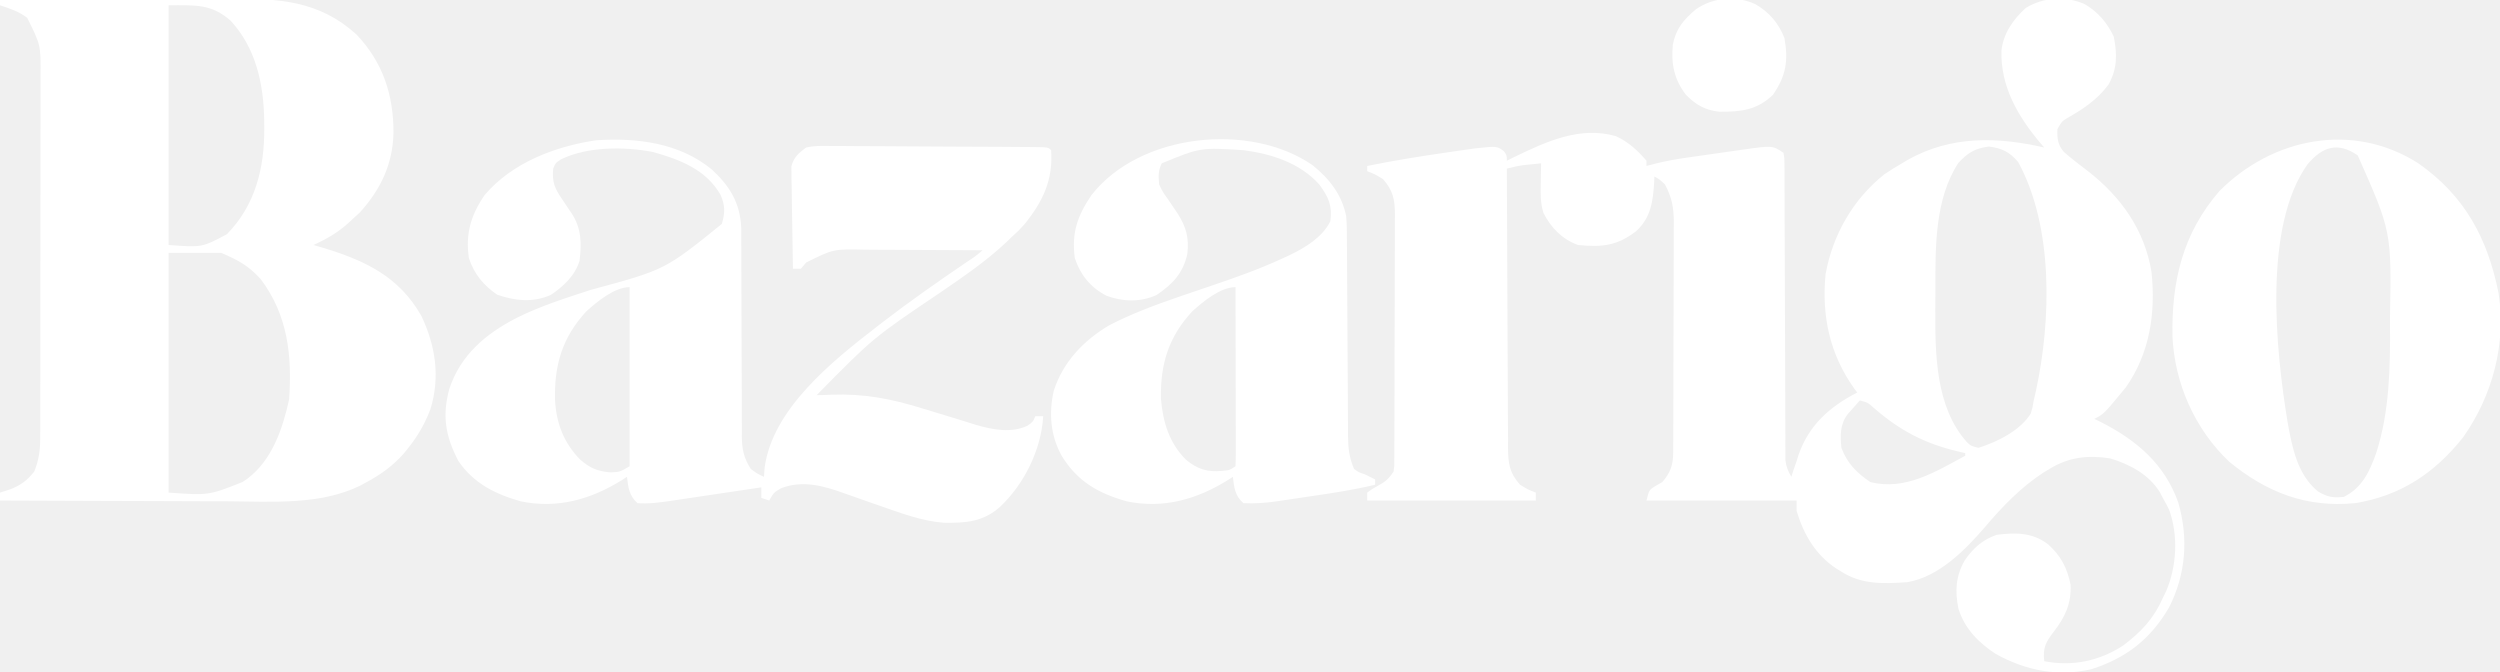
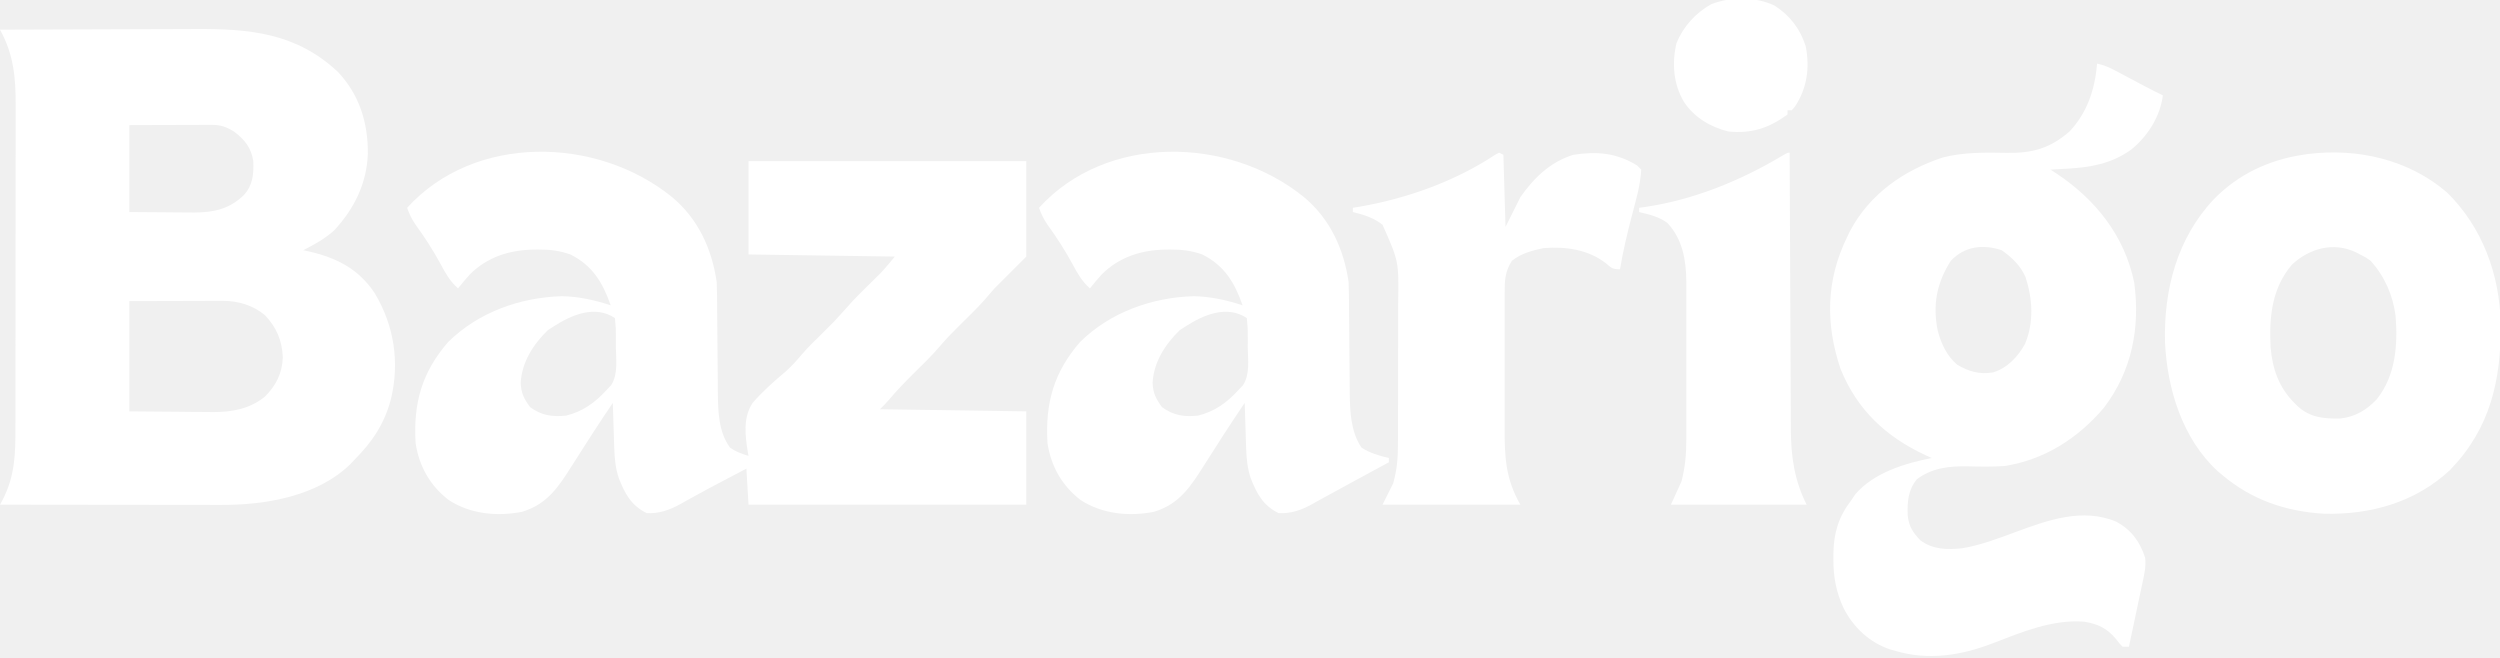
- <svg xmlns="http://www.w3.org/2000/svg" version="1.1" width="949" height="255">
-   <path d="M0 0 C5.091 2.958 8.539 7.035 11.062 12.312 C12.388 18.94 12.469 24.522 9.078 30.527 C5.003 36.124 -0.692 39.927 -6.648 43.297 C-8.622 44.497 -8.622 44.497 -10.312 47.438 C-10.449 50.977 -10.222 53.387 -7.844 56.133 C-4.895 58.731 -1.781 61.082 1.348 63.457 C13.886 73.244 22.78 85.76 25.402 101.695 C27.017 117.224 24.786 132.423 15.688 145.438 C7.3 155.631 7.3 155.631 3.688 157.438 C4.921 158.039 4.921 158.039 6.18 158.652 C19.663 165.518 30.333 174.476 35.562 189.188 C39.478 202.783 38.46 216.503 32 229.125 C24.999 241.063 15.814 248.21 2.688 252.438 C-10.078 255.444 -22.325 252.979 -33.688 246.688 C-40.182 242.485 -45.52 237.078 -47.875 229.57 C-49.249 222.871 -48.95 217.172 -45.512 211.188 C-42.298 206.498 -38.701 203.266 -33.312 201.438 C-26.055 200.575 -19.882 200.509 -13.891 205.027 C-9.008 209.39 -6.582 214.048 -5.312 220.438 C-5.002 227.577 -7.404 232.677 -11.688 238.215 C-14.677 242.096 -15.937 244.317 -15.312 249.438 C-4.64 251.49 5.592 249.4 14.688 243.438 C21.433 238.351 26.301 233.19 29.688 225.438 C30.078 224.641 30.469 223.844 30.871 223.023 C34.995 213.577 35.646 201.631 32.062 191.875 C31.318 190.371 30.528 188.89 29.688 187.438 C29.321 186.734 28.955 186.03 28.578 185.305 C24.394 178.511 17.168 174.703 9.688 172.438 C1.252 171.131 -6.028 171.955 -13.312 176.438 C-14.099 176.912 -14.885 177.386 -15.695 177.875 C-24.224 183.436 -31.255 190.769 -37.812 198.5 C-45.399 207.297 -55.339 217.406 -67.312 219.438 C-76.215 220.031 -84.548 220.433 -92.312 215.438 C-93.007 215.013 -93.702 214.589 -94.418 214.152 C-102.236 208.886 -106.602 201.323 -109.312 192.438 C-109.312 191.118 -109.312 189.798 -109.312 188.438 C-128.123 188.438 -146.933 188.438 -166.312 188.438 C-165.312 184.438 -165.312 184.438 -162.938 182.938 C-162.071 182.442 -161.205 181.947 -160.312 181.438 C-157.259 177.948 -156.191 174.968 -156.172 170.365 C-156.166 169.538 -156.161 168.711 -156.155 167.859 C-156.154 166.955 -156.153 166.051 -156.151 165.12 C-156.146 164.165 -156.141 163.211 -156.136 162.227 C-156.122 159.063 -156.115 155.899 -156.109 152.734 C-156.104 150.536 -156.098 148.337 -156.092 146.139 C-156.082 141.525 -156.076 136.912 -156.072 132.298 C-156.067 126.392 -156.043 120.487 -156.014 114.581 C-155.996 110.038 -155.99 105.494 -155.989 100.951 C-155.986 98.774 -155.978 96.597 -155.965 94.42 C-155.948 91.371 -155.95 88.322 -155.956 85.272 C-155.947 84.377 -155.938 83.481 -155.928 82.558 C-155.964 77.093 -156.714 73.276 -159.312 68.438 C-161.342 66.514 -161.342 66.514 -163.312 65.438 C-163.338 66.139 -163.364 66.84 -163.391 67.562 C-163.83 74.906 -164.628 81.096 -170.285 86.227 C-177.523 91.77 -183.155 92.331 -192.312 91.438 C-198.327 89.228 -202.502 84.974 -205.406 79.301 C-206.592 75.556 -206.528 72.006 -206.438 68.125 C-206.428 67.384 -206.419 66.644 -206.41 65.881 C-206.387 64.066 -206.351 62.252 -206.312 60.438 C-207.73 60.58 -209.146 60.727 -210.562 60.875 C-211.351 60.956 -212.14 61.037 -212.953 61.121 C-215.138 61.414 -217.181 61.885 -219.312 62.438 C-219.275 77.198 -219.215 91.958 -219.129 106.718 C-219.089 113.572 -219.056 120.425 -219.042 127.279 C-219.027 133.893 -218.992 140.506 -218.944 147.119 C-218.929 149.643 -218.921 152.167 -218.921 154.691 C-218.918 158.225 -218.891 161.758 -218.858 165.292 C-218.863 166.336 -218.868 167.38 -218.874 168.456 C-218.788 174.408 -218.343 177.94 -214.312 182.438 C-211.212 184.323 -211.212 184.323 -208.312 185.438 C-208.312 186.428 -208.312 187.417 -208.312 188.438 C-229.433 188.438 -250.553 188.438 -272.312 188.438 C-272.312 187.447 -272.312 186.458 -272.312 185.438 C-270.633 184.156 -270.633 184.156 -268.438 182.938 C-265.375 181.225 -264.332 180.467 -262.312 177.438 C-262.007 175.398 -262.007 175.398 -262.045 173.131 C-262.032 171.812 -262.032 171.812 -262.019 170.467 C-262.02 169.506 -262.021 168.544 -262.022 167.553 C-262.015 166.539 -262.009 165.524 -262.002 164.478 C-261.983 161.114 -261.979 157.751 -261.977 154.387 C-261.97 152.051 -261.963 149.716 -261.956 147.38 C-261.944 142.48 -261.941 137.58 -261.942 132.68 C-261.942 126.402 -261.915 120.124 -261.88 113.846 C-261.858 109.02 -261.854 104.195 -261.855 99.369 C-261.853 97.055 -261.844 94.74 -261.828 92.426 C-261.809 89.187 -261.815 85.949 -261.827 82.71 C-261.815 81.754 -261.804 80.799 -261.793 79.814 C-261.846 74.205 -262.46 70.826 -266.312 66.438 C-269.413 64.552 -269.413 64.552 -272.312 63.438 C-272.312 62.778 -272.312 62.117 -272.312 61.438 C-262.154 59.355 -251.95 57.733 -241.688 56.25 C-240.466 56.071 -239.245 55.892 -237.987 55.708 C-236.824 55.543 -235.66 55.377 -234.461 55.207 C-233.421 55.059 -232.381 54.91 -231.31 54.757 C-223.074 53.879 -223.074 53.879 -220.438 55.812 C-219.312 57.438 -219.312 57.438 -219.312 59.438 C-218.357 58.967 -217.402 58.496 -216.418 58.012 C-204.467 52.213 -191.479 46.208 -177.922 50.129 C-173.151 52.305 -169.731 55.506 -166.312 59.438 C-166.312 60.097 -166.312 60.758 -166.312 61.438 C-165.162 61.134 -164.012 60.831 -162.827 60.518 C-158.605 59.464 -154.392 58.753 -150.086 58.148 C-149.335 58.04 -148.583 57.932 -147.809 57.821 C-146.235 57.595 -144.66 57.372 -143.085 57.15 C-140.686 56.812 -138.288 56.465 -135.891 56.117 C-134.352 55.898 -132.813 55.679 -131.273 55.461 C-130.209 55.306 -130.209 55.306 -129.123 55.149 C-118.466 53.669 -118.466 53.669 -114.312 56.438 C-113.933 58.531 -113.933 58.531 -113.927 61.169 C-113.918 62.167 -113.908 63.165 -113.898 64.194 C-113.903 65.293 -113.907 66.392 -113.912 67.525 C-113.905 68.679 -113.898 69.834 -113.891 71.024 C-113.871 74.857 -113.871 78.69 -113.871 82.523 C-113.859 85.179 -113.846 87.835 -113.831 90.49 C-113.79 98.213 -113.771 105.936 -113.755 113.659 C-113.733 123.482 -113.699 133.305 -113.648 143.128 C-113.625 147.716 -113.618 152.304 -113.615 156.892 C-113.605 159.292 -113.595 161.692 -113.584 164.091 C-113.586 165.187 -113.589 166.282 -113.591 167.41 C-113.585 168.414 -113.578 169.418 -113.571 170.452 C-113.568 171.759 -113.568 171.759 -113.566 173.092 C-113.293 175.618 -112.583 177.257 -111.312 179.438 C-110.941 178.262 -110.941 178.262 -110.562 177.062 C-109.944 175.268 -109.944 175.268 -109.312 173.438 C-109.079 172.687 -108.846 171.937 -108.605 171.164 C-104.7 159.858 -96.765 152.806 -86.312 147.438 C-86.875 146.689 -86.875 146.689 -87.449 145.926 C-96.76 132.863 -99.88 118.25 -98.312 102.438 C-95.604 87.562 -87.933 74.15 -76.086 64.652 C-73.88 63.129 -71.642 61.764 -69.312 60.438 C-68.589 59.998 -67.866 59.558 -67.121 59.105 C-50.637 49.873 -33.145 50.345 -15.312 54.438 C-15.82 53.855 -16.328 53.272 -16.852 52.672 C-25.372 42.524 -31.955 31.192 -31.559 17.598 C-30.811 11.031 -27.074 5.794 -22.312 1.438 C-15.605 -2.64 -7.223 -3.21 0 0 Z M-47.938 60.312 C-56.839 73.937 -56.667 92.213 -56.628 107.892 C-56.625 110.538 -56.649 113.182 -56.674 115.828 C-56.736 132.77 -56.596 152.837 -44.777 166.16 C-43.223 167.681 -43.223 167.681 -40.312 168.438 C-33.176 166.225 -24.437 161.872 -20.438 155.438 C-19.745 153.11 -19.745 153.11 -19.312 150.438 C-19.038 149.258 -18.763 148.079 -18.48 146.863 C-12.66 120.092 -11.769 84.601 -25.188 60 C-28.373 56.158 -31.383 54.679 -36.312 54.062 C-41.541 54.716 -44.389 56.426 -47.938 60.312 Z M-85.312 150.438 C-86.297 151.537 -87.275 152.642 -88.25 153.75 C-88.795 154.365 -89.341 154.98 -89.902 155.613 C-92.86 159.439 -92.797 163.804 -92.312 168.438 C-90.129 174.298 -86.466 178.002 -81.312 181.438 C-68.065 184.749 -56.597 177.504 -45.312 171.438 C-45.312 171.107 -45.312 170.778 -45.312 170.438 C-46.268 170.218 -47.223 169.999 -48.207 169.773 C-60.829 166.739 -70.106 161.878 -80 153.293 C-82.255 151.264 -82.255 151.264 -85.312 150.438 Z " fill="#FFFFFF" transform="translate(791.3125,1.5625)" />
-   <path d="M0 0 C13.987 -0.094 27.974 -0.164 41.962 -0.207 C48.458 -0.228 54.954 -0.256 61.449 -0.302 C67.726 -0.345 74.002 -0.369 80.279 -0.38 C82.666 -0.387 85.052 -0.401 87.439 -0.423 C105.725 -0.582 120.965 0.135 135.25 13.031 C145.381 23.623 149.425 36.168 149.366 50.486 C149.084 62.365 144.476 71.963 136.562 80.688 C135.717 81.451 134.871 82.214 134 83 C133.477 83.492 132.953 83.985 132.414 84.492 C128.257 88.273 124.11 90.669 119 93 C120.062 93.315 121.124 93.629 122.219 93.953 C138.218 98.762 151.354 104.731 160 120 C165.346 131.344 167.156 143.169 163.375 155.375 C161.282 160.822 158.657 165.459 155 170 C154.398 170.75 153.796 171.5 153.176 172.273 C148.87 177.08 144.161 180.393 138.5 183.375 C137.915 183.697 137.33 184.018 136.727 184.35 C121.525 191.805 103.035 190.402 86.621 190.293 C84.112 190.287 81.603 190.283 79.094 190.28 C72.546 190.269 65.998 190.239 59.45 190.206 C52.746 190.173 46.042 190.162 39.338 190.146 C26.225 190.114 13.113 190.064 0 190 C0 189.01 0 188.02 0 187 C1.825 186.412 1.825 186.412 3.688 185.812 C7.761 184.27 10.257 182.47 13 179 C14.756 174.67 15.252 171.02 15.261 166.365 C15.268 165.046 15.275 163.727 15.282 162.368 C15.28 160.918 15.277 159.468 15.275 158.018 C15.279 156.482 15.284 154.945 15.29 153.409 C15.304 149.246 15.304 145.083 15.302 140.919 C15.301 137.44 15.305 133.961 15.31 130.482 C15.321 122.273 15.322 114.064 15.316 105.854 C15.31 97.393 15.322 88.931 15.343 80.47 C15.361 73.197 15.367 65.925 15.364 58.653 C15.362 54.313 15.364 49.973 15.378 45.632 C15.391 41.551 15.389 37.469 15.376 33.387 C15.374 31.892 15.376 30.397 15.385 28.902 C15.483 17.107 15.483 17.107 10.312 6.75 C7.084 4.307 3.838 3.279 0 2 C0 1.34 0 0.68 0 0 Z M64 2 C64 32.03 64 62.06 64 93 C76.712 93.938 76.712 93.938 86.141 88.898 C96.954 77.857 100.4 63.749 100.312 48.75 C100.307 47.735 100.301 46.72 100.295 45.675 C100.074 31.949 97.206 18.372 87.625 7.938 C80.285 1.381 74.192 2 64 2 Z M64 96 C64 126.03 64 156.06 64 187 C79.207 188.066 79.207 188.066 92 183 C92.617 182.588 93.235 182.175 93.871 181.75 C103.347 174.577 107.263 162.815 109.75 151.625 C110.898 134.98 109.291 119.721 99 106 C94.332 100.854 90.561 98.812 84 96 C77.4 96 70.8 96 64 96 Z " fill="#FFFFFF" transform="translate(0,0)" />
-   <path d="M0 0 C6.766 6.287 10.643 12.592 11.089 22.049 C11.106 23.625 11.108 25.202 11.096 26.778 C11.101 27.648 11.106 28.517 11.112 29.413 C11.122 31.284 11.125 33.155 11.122 35.026 C11.117 37.99 11.131 40.953 11.15 43.917 C11.193 51.272 11.204 58.627 11.216 65.982 C11.228 72.213 11.251 78.444 11.291 84.675 C11.304 87.59 11.3 90.504 11.296 93.419 C11.305 95.209 11.315 97 11.326 98.79 C11.32 99.596 11.314 100.402 11.308 101.232 C11.36 106.07 12.029 109.402 14.711 113.59 C17.259 115.471 17.259 115.471 19.711 116.59 C19.793 115.455 19.876 114.321 19.961 113.152 C22.891 90.845 45.709 72.637 62.336 59.777 C63.121 59.169 63.906 58.561 64.714 57.934 C75.095 49.932 85.82 42.462 96.647 35.079 C99.826 33.018 99.826 33.018 102.711 30.59 C95.204 30.539 87.696 30.504 80.189 30.48 C77.638 30.47 75.087 30.456 72.537 30.439 C68.858 30.415 65.179 30.403 61.5 30.395 C59.806 30.379 59.806 30.379 58.077 30.363 C46.066 30.103 46.066 30.103 35.773 35.215 C35.093 35.999 34.412 36.782 33.711 37.59 C32.721 37.59 31.731 37.59 30.711 37.59 C30.587 31.842 30.497 26.096 30.436 20.347 C30.411 18.393 30.377 16.438 30.334 14.484 C30.273 11.671 30.245 8.86 30.223 6.047 C30.197 5.176 30.171 4.305 30.144 3.407 C30.144 2.587 30.144 1.766 30.143 0.921 C30.132 0.204 30.121 -0.513 30.11 -1.252 C31.099 -4.803 32.785 -6.22 35.711 -8.41 C38.718 -9.108 41.632 -9.054 44.708 -8.994 C46.053 -8.997 46.053 -8.997 47.425 -9.001 C50.38 -9.002 53.334 -8.968 56.289 -8.934 C58.342 -8.927 60.395 -8.922 62.448 -8.919 C66.746 -8.909 71.043 -8.882 75.34 -8.842 C80.861 -8.791 86.381 -8.766 91.902 -8.751 C97.156 -8.737 102.41 -8.711 107.664 -8.684 C109.177 -8.676 109.177 -8.676 110.72 -8.669 C113.557 -8.653 116.394 -8.629 119.231 -8.603 C120.505 -8.597 120.505 -8.597 121.804 -8.59 C127.596 -8.525 127.596 -8.525 128.711 -7.41 C129.525 3.781 125.642 11.969 118.711 20.59 C116.398 23.152 116.398 23.152 113.711 25.59 C113.073 26.209 112.435 26.827 111.777 27.465 C104.066 34.747 95.427 40.588 86.711 46.59 C61.16 63.792 61.16 63.792 39.711 85.59 C41.606 85.59 43.501 85.504 45.395 85.414 C57.694 84.983 68.021 86.949 79.711 90.59 C81.755 91.21 83.799 91.828 85.844 92.445 C88.919 93.376 91.992 94.311 95.06 95.266 C95.984 95.553 96.907 95.841 97.859 96.137 C98.676 96.393 99.492 96.649 100.333 96.913 C106.722 98.732 113.503 100.06 119.711 97.215 C121.808 95.739 121.808 95.739 122.711 93.59 C123.701 93.59 124.691 93.59 125.711 93.59 C124.979 106.274 118.473 119.45 109.211 128.09 C102.884 133.683 96.265 134.151 88.09 134.031 C79.668 133.419 71.634 130.332 63.711 127.59 C62.799 127.275 61.887 126.959 60.947 126.635 C57.374 125.394 53.803 124.15 50.245 122.863 C42.316 120.007 34.445 117.782 26.273 120.902 C23.493 122.495 23.493 122.495 21.711 125.59 C20.721 125.26 19.731 124.93 18.711 124.59 C18.711 123.27 18.711 121.95 18.711 120.59 C17.5 120.772 16.29 120.953 15.042 121.141 C10.537 121.816 6.03 122.485 1.523 123.153 C-0.424 123.443 -2.372 123.734 -4.319 124.026 C-7.124 124.447 -9.929 124.863 -12.734 125.277 C-13.6 125.409 -14.466 125.54 -15.358 125.675 C-19.688 126.309 -23.902 126.91 -28.289 126.59 C-31.448 123.757 -31.823 120.693 -32.289 116.59 C-32.907 116.988 -33.524 117.386 -34.16 117.797 C-45.897 125.139 -58.706 128.795 -72.57 125.906 C-82.311 123.164 -90.444 119.107 -96.289 110.59 C-101.18 101.238 -102.517 93.446 -99.727 83.215 C-95.521 70.422 -85.976 62.333 -74.223 56.285 C-65.15 51.74 -55.539 48.732 -45.914 45.59 C-17.848 38.018 -17.848 38.018 3.711 20.59 C4.992 16.347 4.98 13.522 3.211 9.527 C-2.274 -0.071 -12.214 -3.873 -22.477 -6.723 C-33.316 -8.8 -47.311 -8.828 -57.352 -3.91 C-59.401 -2.547 -59.401 -2.547 -60.289 -0.41 C-60.77 4.555 -59.793 7.031 -56.977 11.09 C-56.021 12.53 -56.021 12.53 -55.047 14 C-54.467 14.855 -53.887 15.709 -53.289 16.59 C-49.532 22.286 -49.503 27.954 -50.289 34.59 C-52.044 40.261 -56.455 44.374 -61.289 47.59 C-68.029 50.515 -74.723 49.824 -81.539 47.465 C-86.736 43.922 -90.32 39.595 -92.289 33.59 C-93.678 24.388 -91.529 17.187 -86.289 9.59 C-75.893 -2.634 -59.615 -8.846 -44.039 -11.16 C-28.636 -12.187 -12.326 -10.22 0 0 Z M-47.719 53.777 C-56.829 63.678 -59.945 74.089 -59.598 87.508 C-59.103 96.304 -56.262 103.703 -50.078 110.031 C-46.388 113.246 -43.528 114.483 -38.664 114.902 C-35.052 114.774 -35.052 114.774 -31.289 112.59 C-31.289 90.15 -31.289 67.71 -31.289 44.59 C-37.019 44.59 -43.635 50.101 -47.719 53.777 Z " fill="#FFFFFF" transform="translate(270.2891,64.41016)" />
-   <path d="M0 0 C17.68 12.365 26.335 28.582 30.457 49.297 C33.437 68.528 28.146 88.204 17 104 C6.208 117.566 -6.703 126.214 -24 129 C-42.503 130.791 -57.495 124.958 -71.75 113.312 C-84.835 100.971 -92.582 83.439 -93.336 65.52 C-93.665 44.766 -89.497 26.706 -75.523 10.539 C-55.401 -9.708 -24.86 -15.897 0 0 Z M-42.062 0.375 C-58.956 24.13 -54.156 70.83 -49.609 98.366 C-47.905 107.826 -45.908 118.199 -38.082 124.559 C-34.516 126.662 -32.485 127.049 -28.312 126.625 C-21.328 123.199 -18.531 117.036 -16 110 C-10.922 94.272 -10.64 77.44 -10.75 61.062 C-10.753 60.233 -10.756 59.404 -10.759 58.549 C-10.175 25.917 -10.175 25.917 -23 -3 C-30.546 -8.239 -36.386 -6.368 -42.062 0.375 Z " fill="#FFFFFF" transform="translate(918,62)" />
-   <path d="M0 0 C6.384 5.184 11.026 11.112 12.688 19.25 C12.962 22.24 12.978 25.21 12.975 28.211 C12.981 29.08 12.988 29.95 12.995 30.845 C13.009 32.722 13.018 34.598 13.023 36.474 C13.031 39.447 13.052 42.418 13.076 45.39 C13.132 52.769 13.167 60.147 13.203 67.525 C13.234 73.769 13.274 80.013 13.323 86.257 C13.343 89.181 13.352 92.104 13.36 95.028 C13.373 96.825 13.386 98.621 13.4 100.418 C13.399 101.227 13.398 102.036 13.397 102.87 C13.447 107.357 13.866 111.064 15.688 115.25 C17.521 116.583 17.521 116.583 19.688 117.25 C21.021 117.917 22.354 118.583 23.688 119.25 C23.688 119.91 23.688 120.57 23.688 121.25 C15.821 123.167 7.87 124.368 -0.133 125.537 C-2.44 125.875 -4.745 126.223 -7.051 126.57 C-8.536 126.79 -10.022 127.008 -11.508 127.227 C-12.527 127.381 -12.527 127.381 -13.566 127.539 C-17.848 128.155 -21.989 128.479 -26.312 128.25 C-29.519 125.471 -29.847 122.346 -30.312 118.25 C-30.93 118.648 -31.547 119.047 -32.184 119.457 C-43.92 126.799 -56.73 130.455 -70.594 127.566 C-81.43 124.516 -89.373 119.971 -95.312 110.25 C-99.541 102.667 -100.241 94.03 -98.312 85.625 C-94.82 74.657 -86.867 66.341 -77.062 60.625 C-68.666 56.309 -59.902 53.042 -50.988 49.98 C-50.151 49.693 -49.314 49.405 -48.452 49.109 C-44.979 47.92 -41.504 46.734 -38.026 45.56 C-28.801 42.44 -19.722 39.187 -10.887 35.074 C-9.857 34.599 -9.857 34.599 -8.807 34.114 C-2.849 31.248 3.643 27.34 6.688 21.25 C7.528 15.368 5.95 12.018 2.574 7.391 C-4.686 -0.846 -15.676 -4.366 -26.312 -5.75 C-42.651 -6.768 -42.651 -6.768 -57.312 -0.75 C-58.731 2.087 -58.576 4.098 -58.312 7.25 C-56.934 10.128 -56.934 10.128 -55 12.812 C-54.385 13.721 -53.77 14.63 -53.137 15.566 C-52.535 16.452 -51.933 17.338 -51.312 18.25 C-48.017 23.382 -46.879 27.663 -47.609 33.707 C-49.27 41.013 -53.183 45.119 -59.312 49.25 C-65.389 52.012 -72.085 51.828 -78.332 49.496 C-84.354 46.36 -88.173 41.649 -90.312 35.25 C-91.595 25.705 -89.318 19.122 -83.996 11.32 C-65.64 -12.213 -23.773 -16.49 0 0 Z M-45.742 55.438 C-54.741 65.217 -57.861 75.39 -57.621 88.582 C-56.877 97.421 -54.516 105.339 -48.16 111.723 C-43.748 115.37 -40.046 116.524 -34.438 116 C-31.583 115.733 -31.583 115.733 -29.312 114.25 C-29.218 112.133 -29.195 110.013 -29.199 107.894 C-29.199 107.231 -29.199 106.568 -29.199 105.884 C-29.199 103.682 -29.207 101.48 -29.215 99.277 C-29.217 97.754 -29.218 96.231 -29.219 94.708 C-29.223 90.692 -29.233 86.675 -29.244 82.659 C-29.254 78.564 -29.259 74.468 -29.264 70.373 C-29.274 62.332 -29.291 54.291 -29.312 46.25 C-35.043 46.25 -41.658 51.761 -45.742 55.438 Z " fill="#FFFFFF" transform="translate(498.3125,62.75)" />
-   <path d="M0 0 C5.328 3.107 8.782 7.173 11.062 12.875 C12.576 21.503 11.722 27.131 6.688 34.438 C0.568 40.303 -5.558 40.911 -13.719 40.844 C-19.104 40.235 -22.525 38.25 -26.312 34.438 C-30.803 28.604 -31.999 22.683 -31.312 15.438 C-30.138 9.269 -27.173 5.869 -22.445 1.883 C-15.805 -2.617 -7.357 -3.296 0 0 Z " fill="#FFFFFF" transform="translate(666.3125,1.5625)" />
+ <svg xmlns="http://www.w3.org/2000/svg" version="1.1" width="1179" height="310">
+   <path d="M0 0 C12.273 10.265 18.725 24.37 21 40 C21.095 42.09 21.145 44.182 21.158 46.274 C21.168 47.496 21.178 48.718 21.189 49.977 C21.196 51.287 21.203 52.596 21.211 53.945 C21.224 55.32 21.238 56.696 21.252 58.071 C21.314 63.883 21.368 69.695 21.401 75.508 C21.423 79.075 21.458 82.641 21.502 86.208 C21.523 88.201 21.528 90.195 21.533 92.189 C21.652 101.093 21.845 110.736 27.312 118.125 C30.156 120.108 32.71 120.975 36 122 C35.843 121.157 35.843 121.157 35.683 120.298 C34.42 112.417 33.355 104.112 37.85 97.124 C42.59 91.58 48.021 86.856 53.577 82.151 C56.443 79.607 58.878 76.857 61.34 73.929 C64.204 70.601 67.366 67.573 70.5 64.5 C76.176 58.915 76.176 58.915 81.5 53 C83.767 50.362 86.099 47.846 88.57 45.398 C89.234 44.738 89.897 44.078 90.58 43.398 C91.912 42.081 93.246 40.765 94.584 39.453 C95.209 38.837 95.833 38.221 96.477 37.586 C97.034 37.04 97.592 36.494 98.167 35.931 C100.569 33.4 102.766 30.681 105 28 C82.23 27.67 59.46 27.34 36 27 C36 12.48 36 -2.04 36 -17 C79.23 -17 122.46 -17 167 -17 C167 -2.15 167 12.7 167 28 C162.05 32.95 157.1 37.9 152 43 C149.482 45.875 149.482 45.875 147 48.781 C143.327 52.856 139.365 56.653 135.469 60.512 C132.37 63.592 129.317 66.655 126.5 70 C122.47 74.786 117.937 79.087 113.495 83.485 C109.6 87.357 105.827 91.271 102.297 95.484 C100.946 97.063 99.469 98.531 98 100 C120.77 100.33 143.54 100.66 167 101 C167 115.52 167 130.04 167 145 C123.77 145 80.54 145 36 145 C35.67 139.39 35.34 133.78 35 128 C33.069 129.016 31.139 130.032 29.208 131.049 C27.511 131.942 25.812 132.833 24.112 133.722 C19.657 136.056 15.223 138.418 10.824 140.855 C9.994 141.309 9.163 141.763 8.308 142.231 C6.727 143.096 5.152 143.973 3.585 144.863 C-1.437 147.588 -6.206 149.281 -12 149 C-19.351 145.394 -22.296 139.822 -25.168 132.5 C-26.734 127.794 -27.158 123.334 -27.316 118.387 C-27.358 117.14 -27.4 115.892 -27.443 114.607 C-27.483 113.314 -27.522 112.02 -27.562 110.688 C-27.627 108.718 -27.627 108.718 -27.693 106.709 C-27.799 103.473 -27.901 100.236 -28 97 C-34.535 106.667 -40.872 116.446 -47.088 126.321 C-53.472 136.425 -58.756 144.722 -70.812 148.375 C-82.569 150.669 -95.261 149.435 -105.375 142.812 C-114.127 136.108 -119.343 126.928 -121 116 C-122.131 97.167 -118.064 82.534 -105.566 68.211 C-91.36 54.243 -71.731 47.264 -52.062 46.688 C-44.218 46.813 -36.43 48.523 -29 51 C-32.741 40.26 -37.558 32.246 -48 27 C-53.194 25.182 -57.814 24.644 -63.25 24.688 C-64.369 24.696 -64.369 24.696 -65.51 24.705 C-76.901 24.953 -87.175 28.203 -95.402 36.391 C-97.334 38.549 -99.197 40.734 -101 43 C-104.727 39.708 -106.886 35.896 -109.188 31.562 C-112.779 24.963 -116.733 18.841 -121.152 12.77 C-122.855 10.218 -123.993 7.885 -125 5 C-93.349 -29.866 -35.618 -28.932 0 0 Z M-56 61 C-57.299 61.835 -57.299 61.835 -58.625 62.688 C-65.545 69.425 -70.908 77.771 -71.438 87.562 C-71.255 92.37 -69.855 95.142 -67 99 C-61.596 102.954 -56.52 103.695 -50 103 C-42.207 101.085 -36.374 96.875 -31 91 C-29.896 89.828 -29.896 89.828 -28.77 88.633 C-25.459 83.469 -26.471 76.625 -26.562 70.75 C-26.555 69.458 -26.548 68.167 -26.541 66.836 C-26.535 61.9 -26.535 61.9 -27 57 C-36.387 50.742 -47.466 55.464 -56 61 Z " fill="#FFFFFF" transform="translate(317,93)" />
+   <path d="M0 0 C14.718 -0.07 29.436 -0.123 44.153 -0.155 C50.989 -0.171 57.824 -0.192 64.66 -0.226 C71.267 -0.26 77.874 -0.277 84.481 -0.285 C86.991 -0.29 89.501 -0.301 92.011 -0.317 C117.663 -0.477 139.717 1.504 159.312 19.875 C169.534 30.661 173.645 44.057 173.475 58.735 C172.901 72.698 166.992 84.499 157.625 94.625 C153.243 98.59 148.24 101.322 143 104 C143.75 104.159 144.5 104.317 145.273 104.48 C158.64 107.528 169.024 112.683 176.75 124.312 C185.869 139.56 188.544 156.834 184.375 174.188 C181.262 185.981 175.537 194.419 167 203 C166.408 203.626 165.817 204.253 165.207 204.898 C149.681 220.047 125.217 224.184 104.443 224.114 C102.744 224.114 102.744 224.114 101.011 224.114 C97.289 224.113 93.566 224.106 89.844 224.098 C87.254 224.096 84.665 224.094 82.076 224.093 C75.97 224.09 69.865 224.082 63.759 224.072 C56.804 224.061 49.849 224.055 42.894 224.05 C28.596 224.04 14.298 224.022 0 224 C0.507 223.074 0.507 223.074 1.023 222.129 C7.15 210.495 7.295 200.083 7.275 187.186 C7.279 185.382 7.284 183.577 7.29 181.773 C7.303 176.89 7.304 172.008 7.302 167.126 C7.301 163.041 7.305 158.955 7.31 154.87 C7.321 145.227 7.322 135.583 7.316 125.94 C7.31 116.013 7.322 106.087 7.343 96.16 C7.361 87.618 7.367 79.076 7.364 70.534 C7.362 65.441 7.364 60.348 7.378 55.255 C7.391 50.462 7.389 45.67 7.376 40.877 C7.374 39.126 7.376 37.375 7.385 35.624 C7.441 22.686 6.436 11.54 0 0 Z M61 45 C61 58.53 61 72.06 61 86 C69.879 86.062 69.879 86.062 78.938 86.125 C80.787 86.143 82.637 86.161 84.543 86.18 C86.038 86.186 87.532 86.191 89.027 86.195 C89.78 86.206 90.533 86.216 91.309 86.226 C100.651 86.229 108.171 84.644 115 78 C119.292 73.273 119.679 68.166 119.445 61.938 C118.501 55.708 115.332 51.767 110.375 48.062 C106.572 45.739 104.073 44.874 99.712 44.886 C98.851 44.887 97.991 44.887 97.104 44.887 C96.179 44.892 95.254 44.897 94.301 44.902 C93.351 44.904 92.4 44.905 91.421 44.907 C88.385 44.912 85.349 44.925 82.312 44.938 C80.255 44.943 78.197 44.947 76.139 44.951 C71.092 44.961 66.046 44.981 61 45 Z M61 128 C61 145.16 61 162.32 61 180 C68.714 180.062 76.427 180.124 84.375 180.188 C86.79 180.215 89.205 180.242 91.693 180.27 C93.636 180.279 95.58 180.287 97.523 180.293 C99.001 180.316 99.001 180.316 100.509 180.339 C109.524 180.343 117.849 178.82 125 173 C130.27 167.607 133.073 162.103 133.375 154.562 C133.034 146.62 130.48 140.529 125.035 134.727 C119.414 129.957 112.321 127.868 105.048 127.886 C104.054 127.887 103.059 127.887 102.035 127.887 C100.997 127.892 99.96 127.897 98.891 127.902 C97.931 127.903 96.972 127.904 95.984 127.905 C92.406 127.911 88.828 127.925 85.25 127.938 C77.248 127.958 69.245 127.979 61 128 Z " fill="#FFFFFF" transform="translate(0,14)" />
+   <path d="M0 0 C3.244 0.667 5.855 1.846 8.773 3.398 C10.135 4.118 10.135 4.118 11.523 4.852 C12.464 5.354 13.405 5.857 14.375 6.375 C16.237 7.362 18.099 8.349 19.961 9.336 C20.832 9.798 21.703 10.261 22.601 10.737 C25.381 12.2 28.181 13.614 31 15 C29.75 25.018 23.782 34.368 15.938 40.652 C6.605 47.279 -3.161 48.944 -14.375 49.562 C-15.111 49.606 -15.847 49.649 -16.605 49.693 C-18.403 49.798 -20.202 49.9 -22 50 C-21.189 50.522 -20.378 51.044 -19.543 51.582 C-0.962 63.813 12.907 81.038 17.492 103.227 C20.368 124.593 16.426 144.955 3.188 162.312 C-9.065 176.717 -24.816 186.839 -43.688 189.773 C-49.432 190.166 -55.192 190.076 -60.946 189.927 C-69.736 189.76 -77.803 190.638 -85 196 C-89.214 201.161 -89.569 206.757 -89.316 213.23 C-88.728 218.381 -86.914 221.019 -83.438 224.75 C-77.552 229.196 -70.718 229.314 -63.625 228.562 C-54.871 227.096 -46.691 223.95 -38.391 220.883 C-23.075 215.227 -6.907 209.418 9 216 C16.08 219.849 20.228 225.427 22.66 233.077 C23.147 237.265 22.239 240.927 21.348 245.02 C21.169 245.878 20.99 246.737 20.805 247.621 C20.233 250.354 19.648 253.083 19.062 255.812 C18.672 257.668 18.282 259.525 17.893 261.381 C16.939 265.923 15.973 270.462 15 275 C14.01 275 13.02 275 12 275 C10.422 273.355 10.422 273.355 8.75 271.188 C4.549 266.213 0.324 264.25 -6.062 263.188 C-21.186 262.016 -35.623 268.144 -49.45 273.463 C-64.175 279.113 -79.525 281.55 -95 277 C-95.806 276.778 -96.611 276.557 -97.441 276.328 C-107.321 273.05 -114.827 265.995 -119.562 256.812 C-123.116 249.104 -124.39 242.159 -124.375 233.75 C-124.373 232.819 -124.372 231.888 -124.37 230.929 C-124.198 221.283 -121.931 213.729 -116 206 C-115.361 205.051 -114.721 204.102 -114.062 203.125 C-105.34 192.927 -90.67 188.493 -78 186 C-79.016 185.539 -80.032 185.077 -81.078 184.602 C-99.627 175.923 -113.138 163.342 -121 144 C-128.133 122.806 -127.856 102.281 -118 82 C-117.531 81.024 -117.062 80.048 -116.578 79.043 C-107.326 61.569 -91.332 50.405 -72.84 44.285 C-63.205 41.742 -52.522 41.892 -42.608 42.088 C-30.555 42.305 -22.224 39.979 -13 32 C-4.556 22.94 -1.047 12.146 0 0 Z M-69 93 C-75.614 103.339 -77.635 113.758 -75.188 125.812 C-73.612 131.962 -70.911 137.816 -66 142 C-60.5 145.208 -55.352 146.735 -49.027 145.602 C-42.365 143.625 -37.262 138.139 -33.992 132.156 C-29.751 122.109 -30.419 110.919 -33.746 100.711 C-36.136 95.209 -40.147 91.438 -45 88 C-53.781 85.073 -62.561 86.116 -69 93 Z " fill="#FFFFFF" transform="translate(989,30)" />
+   <path d="M0 0 C16.743 16.438 24.89 38.855 25.344 62.023 C25.563 88.442 20.476 111.168 1.555 130.785 C-14.773 146.115 -35.932 152.07 -57.969 151.527 C-76.008 150.466 -92.062 145.017 -106 133.25 C-107.056 132.362 -107.056 132.362 -108.133 131.457 C-124.773 116.154 -131.909 92.807 -132.976 70.789 C-133.622 45.944 -127.332 21.726 -110 3.25 C-98.588 -8.472 -84.091 -15.336 -68 -17.75 C-67.196 -17.874 -66.391 -17.997 -65.562 -18.125 C-42.08 -20.989 -18.171 -15.561 0 0 Z M-73.109 34.035 C-82.666 45.231 -83.892 58.904 -83.191 72.958 C-82.34 83.172 -79.299 91.919 -72 99.25 C-71.481 99.772 -70.961 100.294 -70.426 100.832 C-64.517 106.213 -57.996 106.77 -50.32 106.621 C-43.244 105.83 -38.001 102.656 -33.125 97.562 C-24.221 86.396 -23.138 71.957 -24.242 58.242 C-25.489 48.498 -29.401 39.589 -36 32.25 C-38.208 30.668 -38.208 30.668 -40.562 29.5 C-41.327 29.093 -42.091 28.685 -42.879 28.266 C-53.479 23.19 -64.848 26.343 -73.109 34.035 Z " fill="#FFFFFF" transform="translate(1154,90.75)" />
+   <path d="M0 0 C12.273 10.265 18.725 24.37 21 40 C21.095 42.09 21.145 44.182 21.158 46.274 C21.168 47.496 21.178 48.718 21.189 49.977 C21.196 51.287 21.203 52.596 21.211 53.945 C21.224 55.32 21.238 56.696 21.252 58.071 C21.314 63.883 21.368 69.695 21.401 75.508 C21.423 79.075 21.458 82.641 21.502 86.208 C21.523 88.201 21.528 90.195 21.533 92.189 C21.652 101.065 21.967 110.496 27.062 118.062 C31.115 120.735 35.308 121.879 40 123 C40 123.66 40 124.32 40 125 C34.195 128.158 28.387 131.308 22.57 134.445 C18.531 136.625 14.504 138.825 10.492 141.055 C8.849 141.953 7.206 142.852 5.562 143.75 C4.826 144.167 4.09 144.585 3.331 145.015 C-1.597 147.68 -6.327 149.255 -12 149 C-19.351 145.394 -22.296 139.822 -25.168 132.5 C-26.734 127.794 -27.158 123.334 -27.316 118.387 C-27.358 117.14 -27.4 115.892 -27.443 114.607 C-27.483 113.314 -27.522 112.02 -27.562 110.688 C-27.627 108.718 -27.627 108.718 -27.693 106.709 C-27.799 103.473 -27.901 100.236 -28 97 C-34.535 106.667 -40.872 116.446 -47.088 126.321 C-53.472 136.425 -58.756 144.722 -70.812 148.375 C-82.569 150.669 -95.261 149.435 -105.375 142.812 C-114.127 136.108 -119.343 126.928 -121 116 C-122.131 97.167 -118.064 82.534 -105.566 68.211 C-91.36 54.243 -71.731 47.264 -52.062 46.688 C-44.218 46.813 -36.43 48.523 -29 51 C-32.741 40.26 -37.558 32.246 -48 27 C-53.194 25.182 -57.814 24.644 -63.25 24.688 C-64.369 24.696 -64.369 24.696 -65.51 24.705 C-76.901 24.953 -87.175 28.203 -95.402 36.391 C-97.334 38.549 -99.197 40.734 -101 43 C-104.727 39.708 -106.886 35.896 -109.188 31.562 C-112.779 24.963 -116.733 18.841 -121.152 12.77 C-122.855 10.218 -123.993 7.885 -125 5 C-93.349 -29.866 -35.618 -28.932 0 0 Z M-56 61 C-57.299 61.835 -57.299 61.835 -58.625 62.688 C-65.545 69.425 -70.908 77.771 -71.438 87.562 C-71.255 92.37 -69.855 95.142 -67 99 C-61.596 102.954 -56.52 103.695 -50 103 C-42.207 101.085 -36.374 96.875 -31 91 C-29.896 89.828 -29.896 89.828 -28.77 88.633 C-25.459 83.469 -26.471 76.625 -26.562 70.75 C-26.555 69.458 -26.548 68.167 -26.541 66.836 C-26.535 61.9 -26.535 61.9 -27 57 C-36.387 50.742 -47.466 55.464 -56 61 Z " fill="#FFFFFF" transform="translate(615,93)" />
+   <path d="M0 0 C0.99 0.495 0.99 0.495 2 1 C2.33 12.22 2.66 23.44 3 35 C5.31 30.38 7.62 25.76 10 21 C16.373 11.911 24.127 4.317 35 1 C46.093 -0.717 55.344 0.072 65 6 C65.99 6.99 65.99 6.99 67 8 C66.634 15.451 64.43 22.622 62.562 29.812 C60.398 38.171 58.395 46.476 57 55 C53.453 55 52.995 54.403 50.375 52.188 C41.988 45.639 31.392 44.207 21 45 C15.735 46.08 10.21 47.555 6 51 C2.827 56.046 2.569 60.096 2.612 65.86 C2.607 66.731 2.601 67.602 2.596 68.499 C2.583 71.368 2.591 74.236 2.602 77.105 C2.6 79.111 2.597 81.116 2.593 83.121 C2.588 87.324 2.595 91.526 2.609 95.728 C2.626 101.09 2.616 106.451 2.598 111.813 C2.587 115.956 2.591 120.098 2.599 124.241 C2.601 126.217 2.598 128.192 2.591 130.168 C2.553 143.77 3.096 153.918 10 166 C-11.45 166 -32.9 166 -55 166 C-53.35 162.7 -51.7 159.4 -50 156 C-48.198 149.702 -47.706 143.954 -47.725 137.432 C-47.72 136.522 -47.715 135.612 -47.71 134.674 C-47.696 131.691 -47.697 128.709 -47.699 125.727 C-47.695 123.636 -47.691 121.545 -47.686 119.454 C-47.679 115.082 -47.679 110.709 -47.684 106.337 C-47.69 100.757 -47.673 95.177 -47.65 89.597 C-47.635 85.281 -47.634 80.966 -47.637 76.65 C-47.637 74.594 -47.632 72.538 -47.622 70.482 C-47.327 51.241 -47.327 51.241 -55 34 C-59.177 30.688 -63.888 29.252 -69 28 C-69 27.34 -69 26.68 -69 26 C-67.217 25.706 -67.217 25.706 -65.398 25.406 C-43.118 21.485 -20.754 13.46 -1.785 0.934 C-1.196 0.626 -0.607 0.317 0 0 Z " fill="#FFFFFF" transform="translate(707,72)" />
+   <path d="M0 0 C0.002 0.717 0.005 1.434 0.007 2.173 C0.067 19.687 0.142 37.201 0.236 54.715 C0.281 63.184 0.32 71.654 0.346 80.124 C0.37 87.513 0.403 94.903 0.449 102.292 C0.472 106.198 0.491 110.104 0.498 114.01 C0.504 117.701 0.524 121.391 0.554 125.081 C0.567 127.053 0.566 129.026 0.563 130.998 C0.694 143.688 2.268 154.537 8 166 C-13.12 166 -34.24 166 -56 166 C-54.35 162.37 -52.7 158.74 -51 155 C-49.335 148.444 -48.707 142.407 -48.741 135.67 C-48.738 134.797 -48.734 133.924 -48.731 133.025 C-48.722 130.173 -48.728 127.321 -48.734 124.469 C-48.733 122.467 -48.731 120.465 -48.729 118.463 C-48.726 114.28 -48.73 110.098 -48.739 105.916 C-48.751 100.576 -48.744 95.237 -48.732 89.898 C-48.725 85.768 -48.727 81.638 -48.732 77.508 C-48.734 75.54 -48.732 73.572 -48.727 71.604 C-48.722 68.846 -48.73 66.088 -48.741 63.33 C-48.737 62.531 -48.733 61.732 -48.729 60.908 C-48.804 50.692 -50.477 40.846 -57.625 33.188 C-61.546 30.196 -66.278 29.148 -71 28 C-71 27.34 -71 26.68 -71 26 C-70.016 25.865 -69.033 25.729 -68.02 25.59 C-45.092 22.149 -23.379 13.293 -3.527 1.469 C-1 0 -1 0 0 0 Z " fill="#FFFFFF" transform="translate(844,72)" />
+   <path d="M0 0 C7.298 4.656 12.148 10.993 14.758 19.211 C16.73 29.402 15.415 39.022 9.668 47.664 C9.177 48.234 8.686 48.804 8.18 49.391 C7.52 49.391 6.86 49.391 6.18 49.391 C6.18 50.051 6.18 50.711 6.18 51.391 C-2.714 57.859 -10.846 60.499 -21.82 59.391 C-30.252 57.258 -37.888 52.735 -42.695 45.391 C-47.661 37.057 -48.437 27.069 -46.168 17.695 C-43.017 9.932 -37.125 3.432 -29.82 -0.609 C-20.798 -4.213 -8.821 -4.218 0 0 Z " fill="#FFFFFF" transform="translate(836.8203,2.609375)" />
</svg>
